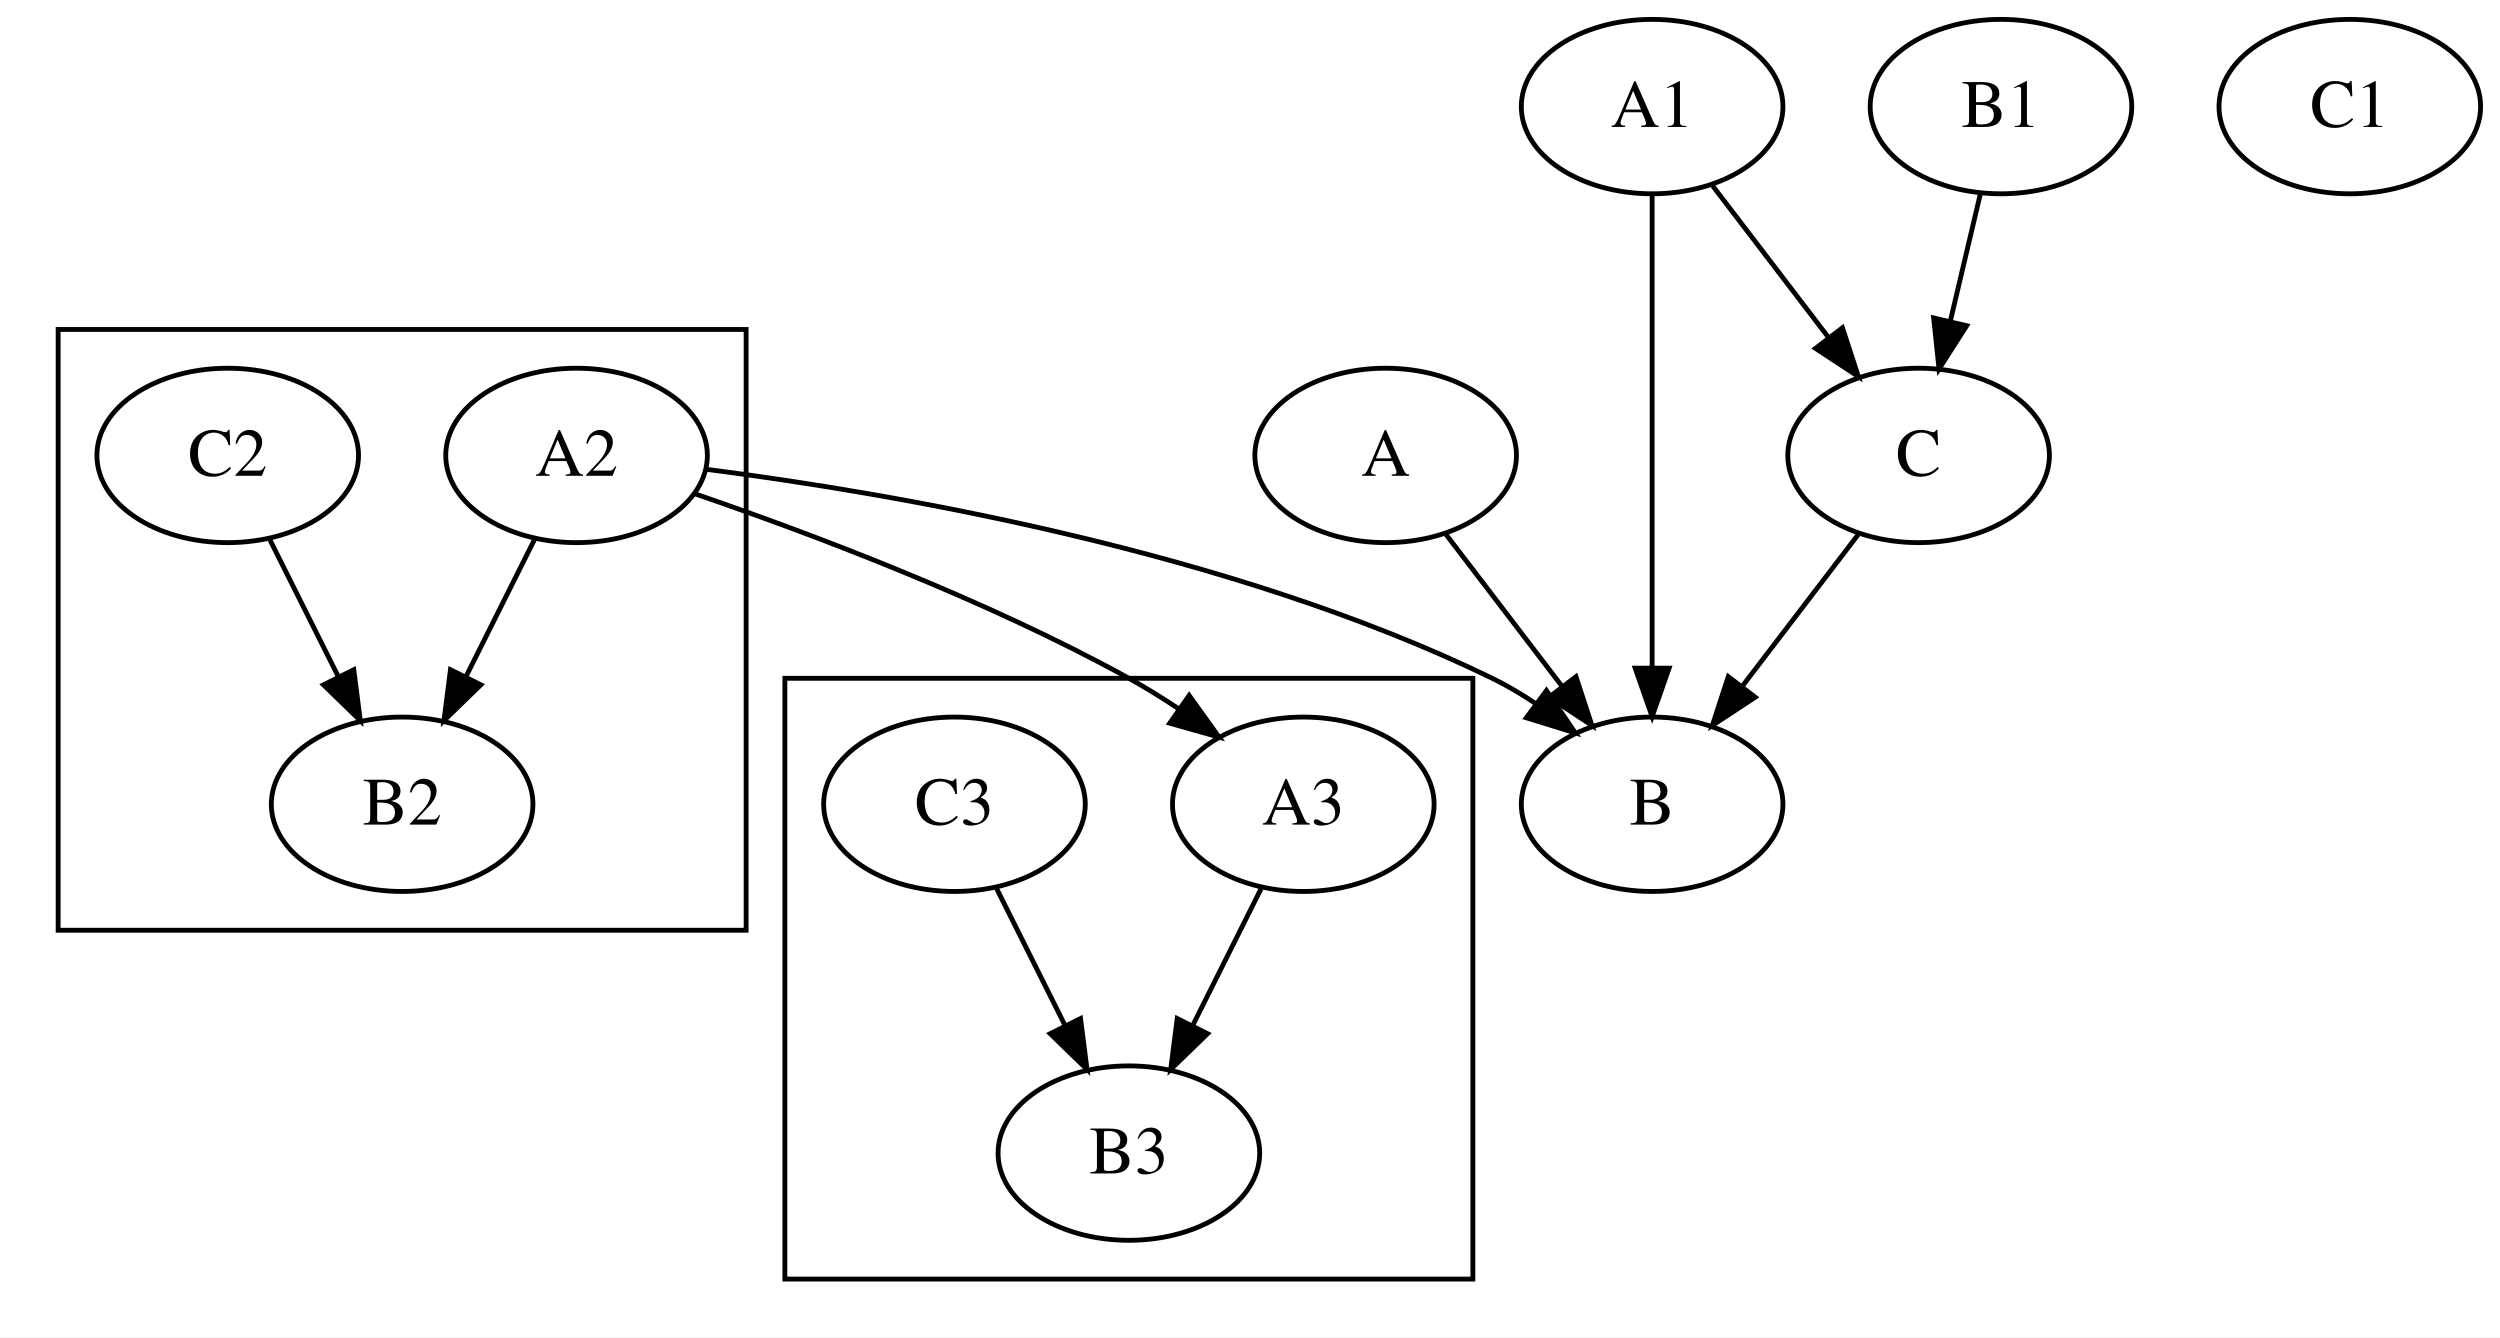
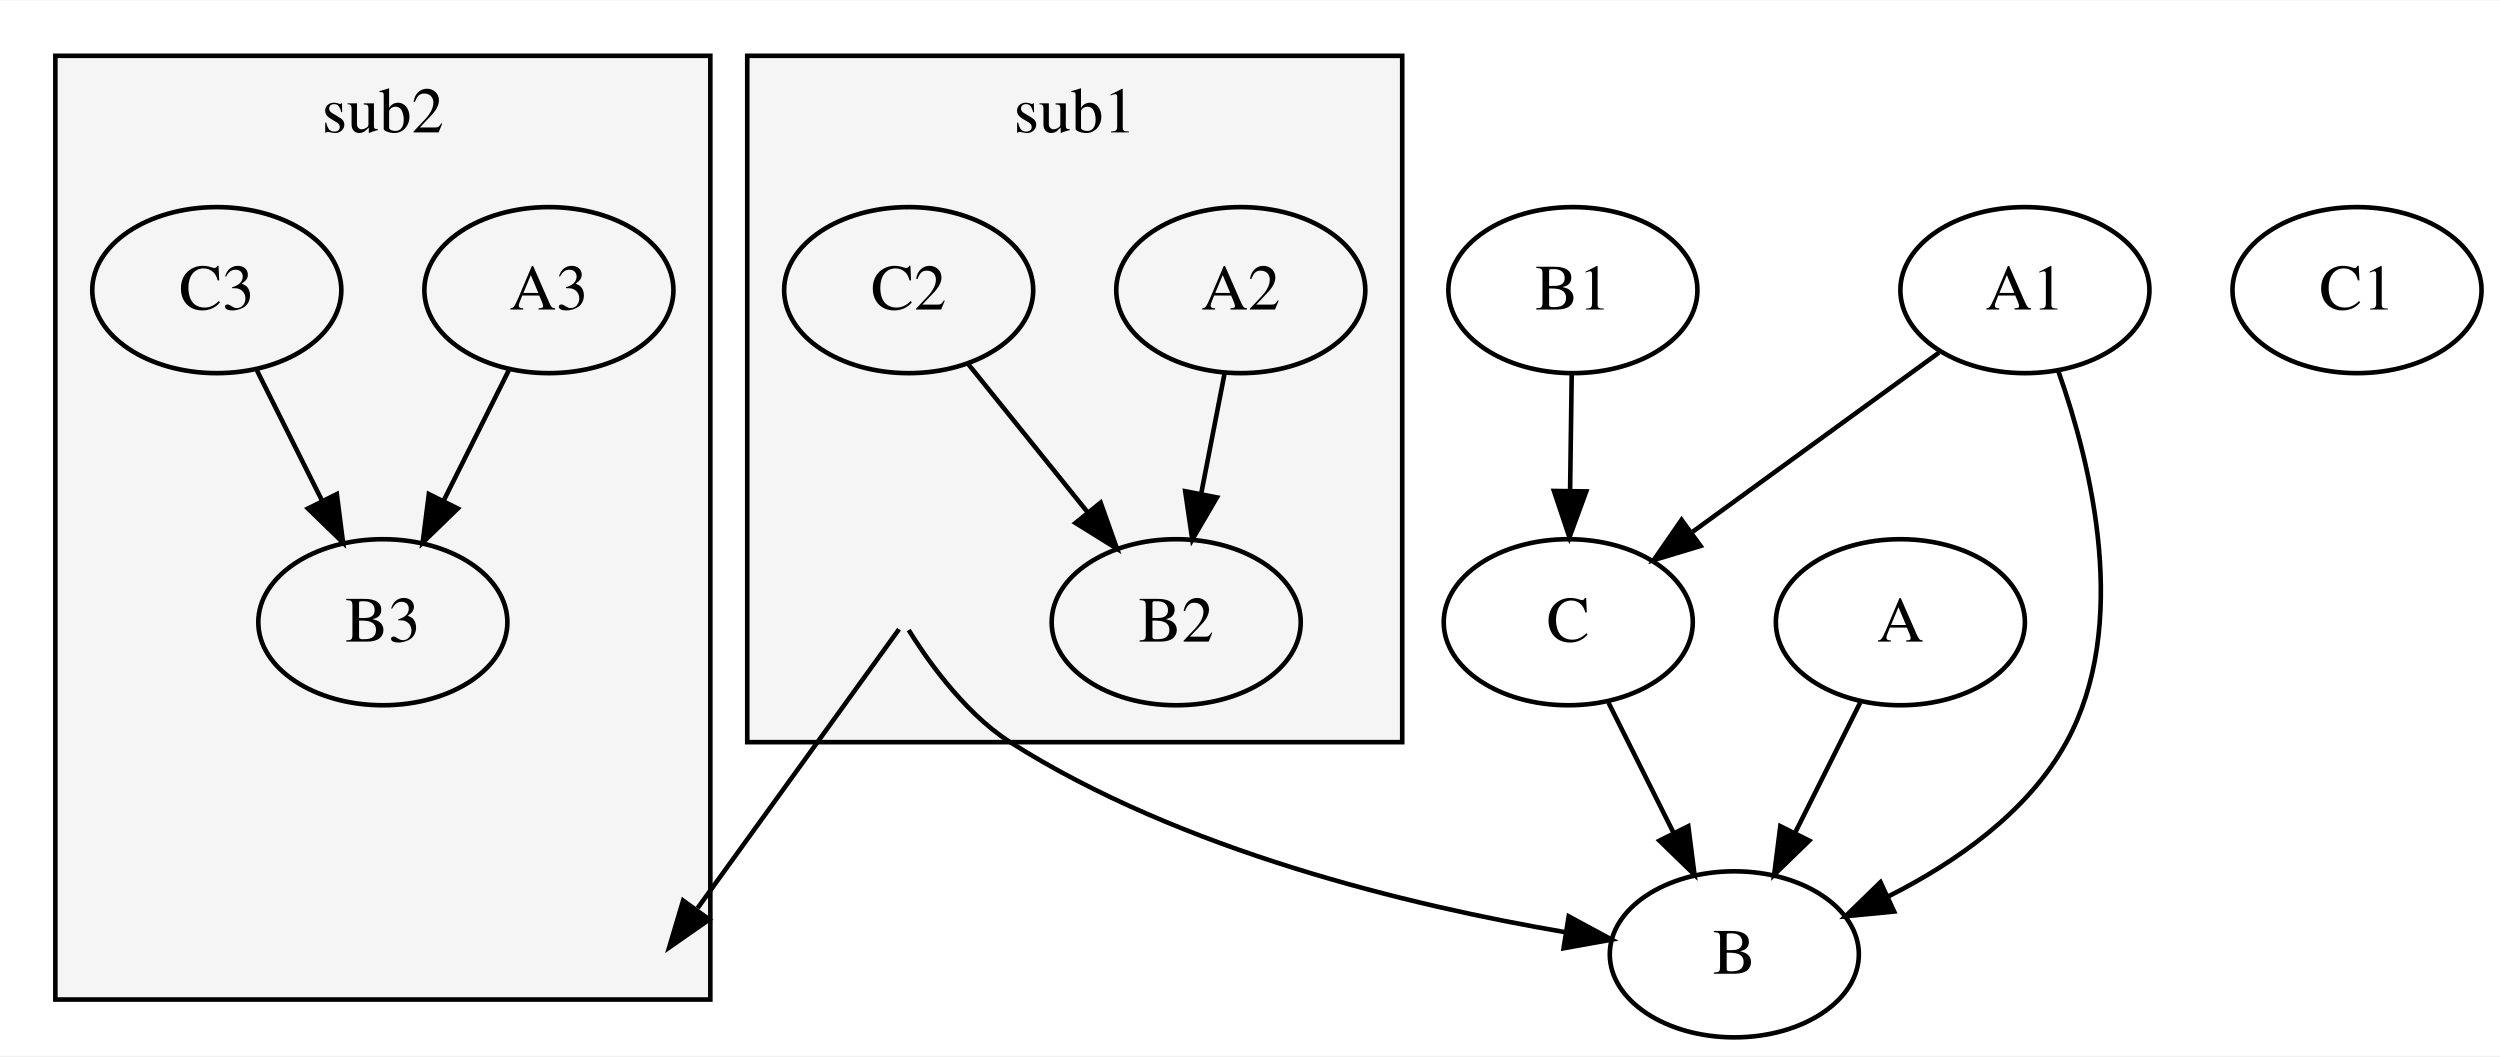
- <svg xmlns="http://www.w3.org/2000/svg" width="516pt" height="276pt" viewBox="0.00 0.00 516.00 276.00">
-   <g id="graph0" class="graph" transform="scale(1 1) rotate(0) translate(4 272)">
-     <polygon fill="#ffffff" stroke="transparent" points="-4,4 -4,-272 512,-272 512,4 -4,4" />
+ <svg xmlns="http://www.w3.org/2000/svg" width="542pt" height="229pt" viewBox="0.00 0.00 542.00 228.80">
+   <g id="graph0" class="graph" transform="scale(1 1) rotate(0) translate(4 224.8)">
+     <polygon fill="#ffffff" stroke="transparent" points="-4,4 -4,-224.8 538,-224.8 538,4 -4,4" />
    <g id="clust1" class="cluster">
-       <polygon fill="none" stroke="#000000" points="158,-8 158,-132 300,-132 300,-8 158,-8" />
+       <polygon fill="#f5f5f5" stroke="#000000" points="8,-8.2 8,-212.8 150,-212.8 150,-8.2 8,-8.2" />
+       <text text-anchor="middle" x="79" y="-196.2" font-family="Times,serif" font-size="14.00" fill="#000000">sub2</text>
    </g>
    <g id="clust2" class="cluster">
-       <polygon fill="none" stroke="#000000" points="8,-80 8,-204 150,-204 150,-80 8,-80" />
+       <polygon fill="#f5f5f5" stroke="#000000" points="158,-64 158,-212.8 300,-212.8 300,-64 158,-64" />
+       <text text-anchor="middle" x="229" y="-196.2" font-family="Times,serif" font-size="14.00" fill="#000000">sub1</text>
    </g>
    <g id="node1" class="node">
-       <ellipse fill="none" stroke="#000000" cx="265" cy="-106" rx="27" ry="18" />
-       <text text-anchor="middle" x="265" y="-101.8" font-family="Times,serif" font-size="14.00" fill="#000000">A3</text>
+       <ellipse fill="none" stroke="#000000" cx="115" cy="-162" rx="27" ry="18" />
+       <text text-anchor="middle" x="115" y="-157.8" font-family="Times,serif" font-size="14.00" fill="#000000">A3</text>
    </g>
    <g id="node2" class="node">
-       <ellipse fill="none" stroke="#000000" cx="229" cy="-34" rx="27" ry="18" />
-       <text text-anchor="middle" x="229" y="-29.8" font-family="Times,serif" font-size="14.00" fill="#000000">B3</text>
+       <ellipse fill="none" stroke="#000000" cx="79" cy="-90" rx="27" ry="18" />
+       <text text-anchor="middle" x="79" y="-85.8" font-family="Times,serif" font-size="14.00" fill="#000000">B3</text>
    </g>
    <g id="edge1" class="edge">
-       <path fill="none" stroke="#000000" d="M256.285,-88.571C252.04,-80.081 246.846,-69.693 242.134,-60.267" />
-       <polygon fill="#000000" stroke="#000000" points="245.237,-58.648 237.634,-51.269 238.976,-61.778 245.237,-58.648" />
+       <path fill="none" stroke="#000000" d="M106.285,-144.571C102.04,-136.081 96.846,-125.693 92.134,-116.267" />
+       <polygon fill="#000000" stroke="#000000" points="95.237,-114.648 87.634,-107.269 88.976,-117.778 95.237,-114.648" />
    </g>
    <g id="node3" class="node">
-       <ellipse fill="none" stroke="#000000" cx="193" cy="-106" rx="27" ry="18" />
-       <text text-anchor="middle" x="193" y="-101.8" font-family="Times,serif" font-size="14.00" fill="#000000">C3</text>
+       <ellipse fill="none" stroke="#000000" cx="43" cy="-162" rx="27" ry="18" />
+       <text text-anchor="middle" x="43" y="-157.8" font-family="Times,serif" font-size="14.00" fill="#000000">C3</text>
    </g>
    <g id="edge2" class="edge">
-       <path fill="none" stroke="#000000" d="M201.715,-88.571C205.96,-80.081 211.154,-69.693 215.866,-60.267" />
-       <polygon fill="#000000" stroke="#000000" points="219.024,-61.778 220.366,-51.269 212.763,-58.648 219.024,-61.778" />
+       <path fill="none" stroke="#000000" d="M51.715,-144.571C55.96,-136.081 61.154,-125.693 65.866,-116.267" />
+       <polygon fill="#000000" stroke="#000000" points="69.024,-117.778 70.366,-107.269 62.763,-114.648 69.024,-117.778" />
    </g>
-     <g id="node4" class="node">
-       <ellipse fill="none" stroke="#000000" cx="115" cy="-178" rx="27" ry="18" />
-       <text text-anchor="middle" x="115" y="-173.8" font-family="Times,serif" font-size="14.00" fill="#000000">A2</text>
+     <g id="node5" class="node">
+       <ellipse fill="none" stroke="#000000" cx="265" cy="-162" rx="27" ry="18" />
+       <text text-anchor="middle" x="265" y="-157.8" font-family="Times,serif" font-size="14.00" fill="#000000">A2</text>
+     </g>
+     <g id="node6" class="node">
+       <ellipse fill="none" stroke="#000000" cx="251" cy="-90" rx="27" ry="18" />
+       <text text-anchor="middle" x="251" y="-85.8" font-family="Times,serif" font-size="14.00" fill="#000000">B2</text>
+     </g>
+     <g id="edge3" class="edge">
+       <path fill="none" stroke="#000000" d="M261.467,-143.831C259.93,-135.927 258.095,-126.487 256.393,-117.737" />
+       <polygon fill="#000000" stroke="#000000" points="259.828,-117.061 254.483,-107.913 252.956,-118.398 259.828,-117.061" />
+     </g>
+     <g id="node7" class="node">
+       <ellipse fill="none" stroke="#000000" cx="193" cy="-162" rx="27" ry="18" />
+       <text text-anchor="middle" x="193" y="-157.8" font-family="Times,serif" font-size="14.00" fill="#000000">C2</text>
+     </g>
+     <g id="edge4" class="edge">
+       <path fill="none" stroke="#000000" d="M205.872,-146.021C213.456,-136.606 223.198,-124.513 231.688,-113.973" />
+       <polygon fill="#000000" stroke="#000000" points="234.616,-115.918 238.164,-105.934 229.165,-111.526 234.616,-115.918" />
    </g>
    <g id="edge11" class="edge">
-       <path fill="none" stroke="#000000" d="M139.35,-170.104C162.974,-162.002 199.481,-148.3 229,-132 232.469,-130.084 235.997,-127.889 239.42,-125.605" />
-       <polygon fill="#000000" stroke="#000000" points="241.445,-128.46 247.618,-119.85 237.423,-122.731 241.445,-128.46" />
+       <path fill="none" stroke="#000000" d="M190.914,-88.496C185.363,-80.81 159.927,-45.592 147.24,-28.024" />
+       <polygon fill="#000000" stroke="#000000" points="149.772,-25.553 141.08,-19.495 144.098,-29.652 149.772,-25.553" />
    </g>
-     <g id="node5" class="node">
-       <ellipse fill="none" stroke="#000000" cx="79" cy="-106" rx="27" ry="18" />
-       <text text-anchor="middle" x="79" y="-101.8" font-family="Times,serif" font-size="14.00" fill="#000000">B2</text>
-     </g>
-     <g id="edge3" class="edge">
-       <path fill="none" stroke="#000000" d="M106.285,-160.571C102.04,-152.081 96.846,-141.693 92.134,-132.267" />
-       <polygon fill="#000000" stroke="#000000" points="95.237,-130.648 87.634,-123.269 88.976,-133.778 95.237,-130.648" />
-     </g>
-     <g id="node8" class="node">
-       <ellipse fill="none" stroke="#000000" cx="337" cy="-106" rx="27" ry="18" />
-       <text text-anchor="middle" x="337" y="-101.8" font-family="Times,serif" font-size="14.00" fill="#000000">B</text>
+     <g id="node10" class="node">
+       <ellipse fill="none" stroke="#000000" cx="372" cy="-18" rx="27" ry="18" />
+       <text text-anchor="middle" x="372" y="-13.8" font-family="Times,serif" font-size="14.00" fill="#000000">B</text>
    </g>
    <g id="edge10" class="edge">
-       <path fill="none" stroke="#000000" d="M141.893,-175.119C179.691,-170.272 249.952,-158.31 304,-132 307.017,-130.531 310.015,-128.751 312.903,-126.819" />
-       <polygon fill="#000000" stroke="#000000" points="315.189,-129.482 321.151,-120.724 311.029,-123.852 315.189,-129.482" />
+       <path fill="none" stroke="#000000" d="M193.006,-88.309C195.848,-83.684 204.418,-70.72 215,-64 252.105,-40.437 301.721,-28.553 335.163,-22.837" />
+       <polygon fill="#000000" stroke="#000000" points="336.098,-26.232 345.416,-21.192 334.988,-19.321 336.098,-26.232" />
    </g>
-     <g id="node6" class="node">
-       <ellipse fill="none" stroke="#000000" cx="43" cy="-178" rx="27" ry="18" />
-       <text text-anchor="middle" x="43" y="-173.8" font-family="Times,serif" font-size="14.00" fill="#000000">C2</text>
-     </g>
-     <g id="edge4" class="edge">
-       <path fill="none" stroke="#000000" d="M51.715,-160.571C55.96,-152.081 61.154,-141.693 65.866,-132.267" />
-       <polygon fill="#000000" stroke="#000000" points="69.024,-133.778 70.366,-123.269 62.763,-130.648 69.024,-133.778" />
-     </g>
-     <g id="node7" class="node">
-       <ellipse fill="none" stroke="#000000" cx="282" cy="-178" rx="27" ry="18" />
-       <text text-anchor="middle" x="282" y="-173.8" font-family="Times,serif" font-size="14.00" fill="#000000">A</text>
+     <g id="node9" class="node">
+       <ellipse fill="none" stroke="#000000" cx="408" cy="-90" rx="27" ry="18" />
+       <text text-anchor="middle" x="408" y="-85.8" font-family="Times,serif" font-size="14.00" fill="#000000">A</text>
    </g>
    <g id="edge5" class="edge">
-       <path fill="none" stroke="#000000" d="M294.48,-161.662C301.512,-152.456 310.435,-140.776 318.288,-130.495" />
-       <polygon fill="#000000" stroke="#000000" points="321.28,-132.345 324.569,-122.273 315.717,-128.095 321.28,-132.345" />
+       <path fill="none" stroke="#000000" d="M399.285,-72.571C395.04,-64.081 389.846,-53.693 385.134,-44.267" />
+       <polygon fill="#000000" stroke="#000000" points="388.237,-42.648 380.634,-35.269 381.976,-45.778 388.237,-42.648" />
    </g>
-     <g id="node9" class="node">
-       <ellipse fill="none" stroke="#000000" cx="392" cy="-178" rx="27" ry="18" />
-       <text text-anchor="middle" x="392" y="-173.8" font-family="Times,serif" font-size="14.00" fill="#000000">C</text>
+     <g id="node11" class="node">
+       <ellipse fill="none" stroke="#000000" cx="336" cy="-90" rx="27" ry="18" />
+       <text text-anchor="middle" x="336" y="-85.8" font-family="Times,serif" font-size="14.00" fill="#000000">C</text>
    </g>
    <g id="edge6" class="edge">
-       <path fill="none" stroke="#000000" d="M379.52,-161.662C372.488,-152.456 363.565,-140.776 355.712,-130.495" />
-       <polygon fill="#000000" stroke="#000000" points="358.283,-128.095 349.431,-122.273 352.72,-132.345 358.283,-128.095" />
+       <path fill="none" stroke="#000000" d="M344.715,-72.571C348.96,-64.081 354.154,-53.693 358.866,-44.267" />
+       <polygon fill="#000000" stroke="#000000" points="362.024,-45.778 363.366,-35.269 355.763,-42.648 362.024,-45.778" />
    </g>
-     <g id="node10" class="node">
-       <ellipse fill="none" stroke="#000000" cx="337" cy="-250" rx="27" ry="18" />
-       <text text-anchor="middle" x="337" y="-245.8" font-family="Times,serif" font-size="14.00" fill="#000000">A1</text>
+     <g id="node12" class="node">
+       <ellipse fill="none" stroke="#000000" cx="435" cy="-162" rx="27" ry="18" />
+       <text text-anchor="middle" x="435" y="-157.8" font-family="Times,serif" font-size="14.00" fill="#000000">A1</text>
    </g>
    <g id="edge7" class="edge">
-       <path fill="none" stroke="#000000" d="M337,-231.762C337,-207.201 337,-163.247 337,-134.354" />
-       <polygon fill="#000000" stroke="#000000" points="340.5,-134.09 337,-124.09 333.5,-134.09 340.5,-134.09" />
+       <path fill="none" stroke="#000000" d="M442.218,-144.512C449.506,-123.921 457.872,-89.324 444,-64 435.699,-48.846 420.045,-37.959 405.449,-30.593" />
+       <polygon fill="#000000" stroke="#000000" points="406.641,-27.288 396.097,-26.252 403.694,-33.637 406.641,-27.288" />
    </g>
    <g id="edge8" class="edge">
-       <path fill="none" stroke="#000000" d="M349.48,-233.662C356.512,-224.456 365.435,-212.776 373.288,-202.495" />
-       <polygon fill="#000000" stroke="#000000" points="376.28,-204.345 379.569,-194.273 370.717,-200.095 376.28,-204.345" />
+       <path fill="none" stroke="#000000" d="M416.379,-148.457C401.307,-137.496 379.875,-121.909 362.931,-109.586" />
+       <polygon fill="#000000" stroke="#000000" points="364.684,-106.533 354.538,-103.482 360.566,-112.194 364.684,-106.533" />
    </g>
-     <g id="node11" class="node">
-       <ellipse fill="none" stroke="#000000" cx="409" cy="-250" rx="27" ry="18" />
-       <text text-anchor="middle" x="409" y="-245.8" font-family="Times,serif" font-size="14.00" fill="#000000">B1</text>
+     <g id="node13" class="node">
+       <ellipse fill="none" stroke="#000000" cx="337" cy="-162" rx="27" ry="18" />
+       <text text-anchor="middle" x="337" y="-157.8" font-family="Times,serif" font-size="14.00" fill="#000000">B1</text>
    </g>
    <g id="edge9" class="edge">
-       <path fill="none" stroke="#000000" d="M404.798,-232.202C402.918,-224.241 400.658,-214.667 398.563,-205.796" />
-       <polygon fill="#000000" stroke="#000000" points="401.917,-204.771 396.213,-195.843 395.104,-206.379 401.917,-204.771" />
+       <path fill="none" stroke="#000000" d="M336.748,-143.831C336.641,-136.131 336.514,-126.974 336.395,-118.417" />
+       <polygon fill="#000000" stroke="#000000" points="339.894,-118.364 336.256,-108.413 332.895,-118.461 339.894,-118.364" />
    </g>
-     <g id="node12" class="node">
-       <ellipse fill="none" stroke="#000000" cx="481" cy="-250" rx="27" ry="18" />
-       <text text-anchor="middle" x="481" y="-245.8" font-family="Times,serif" font-size="14.00" fill="#000000">C1</text>
+     <g id="node14" class="node">
+       <ellipse fill="none" stroke="#000000" cx="507" cy="-162" rx="27" ry="18" />
+       <text text-anchor="middle" x="507" y="-157.8" font-family="Times,serif" font-size="14.00" fill="#000000">C1</text>
    </g>
  </g>
</svg>
